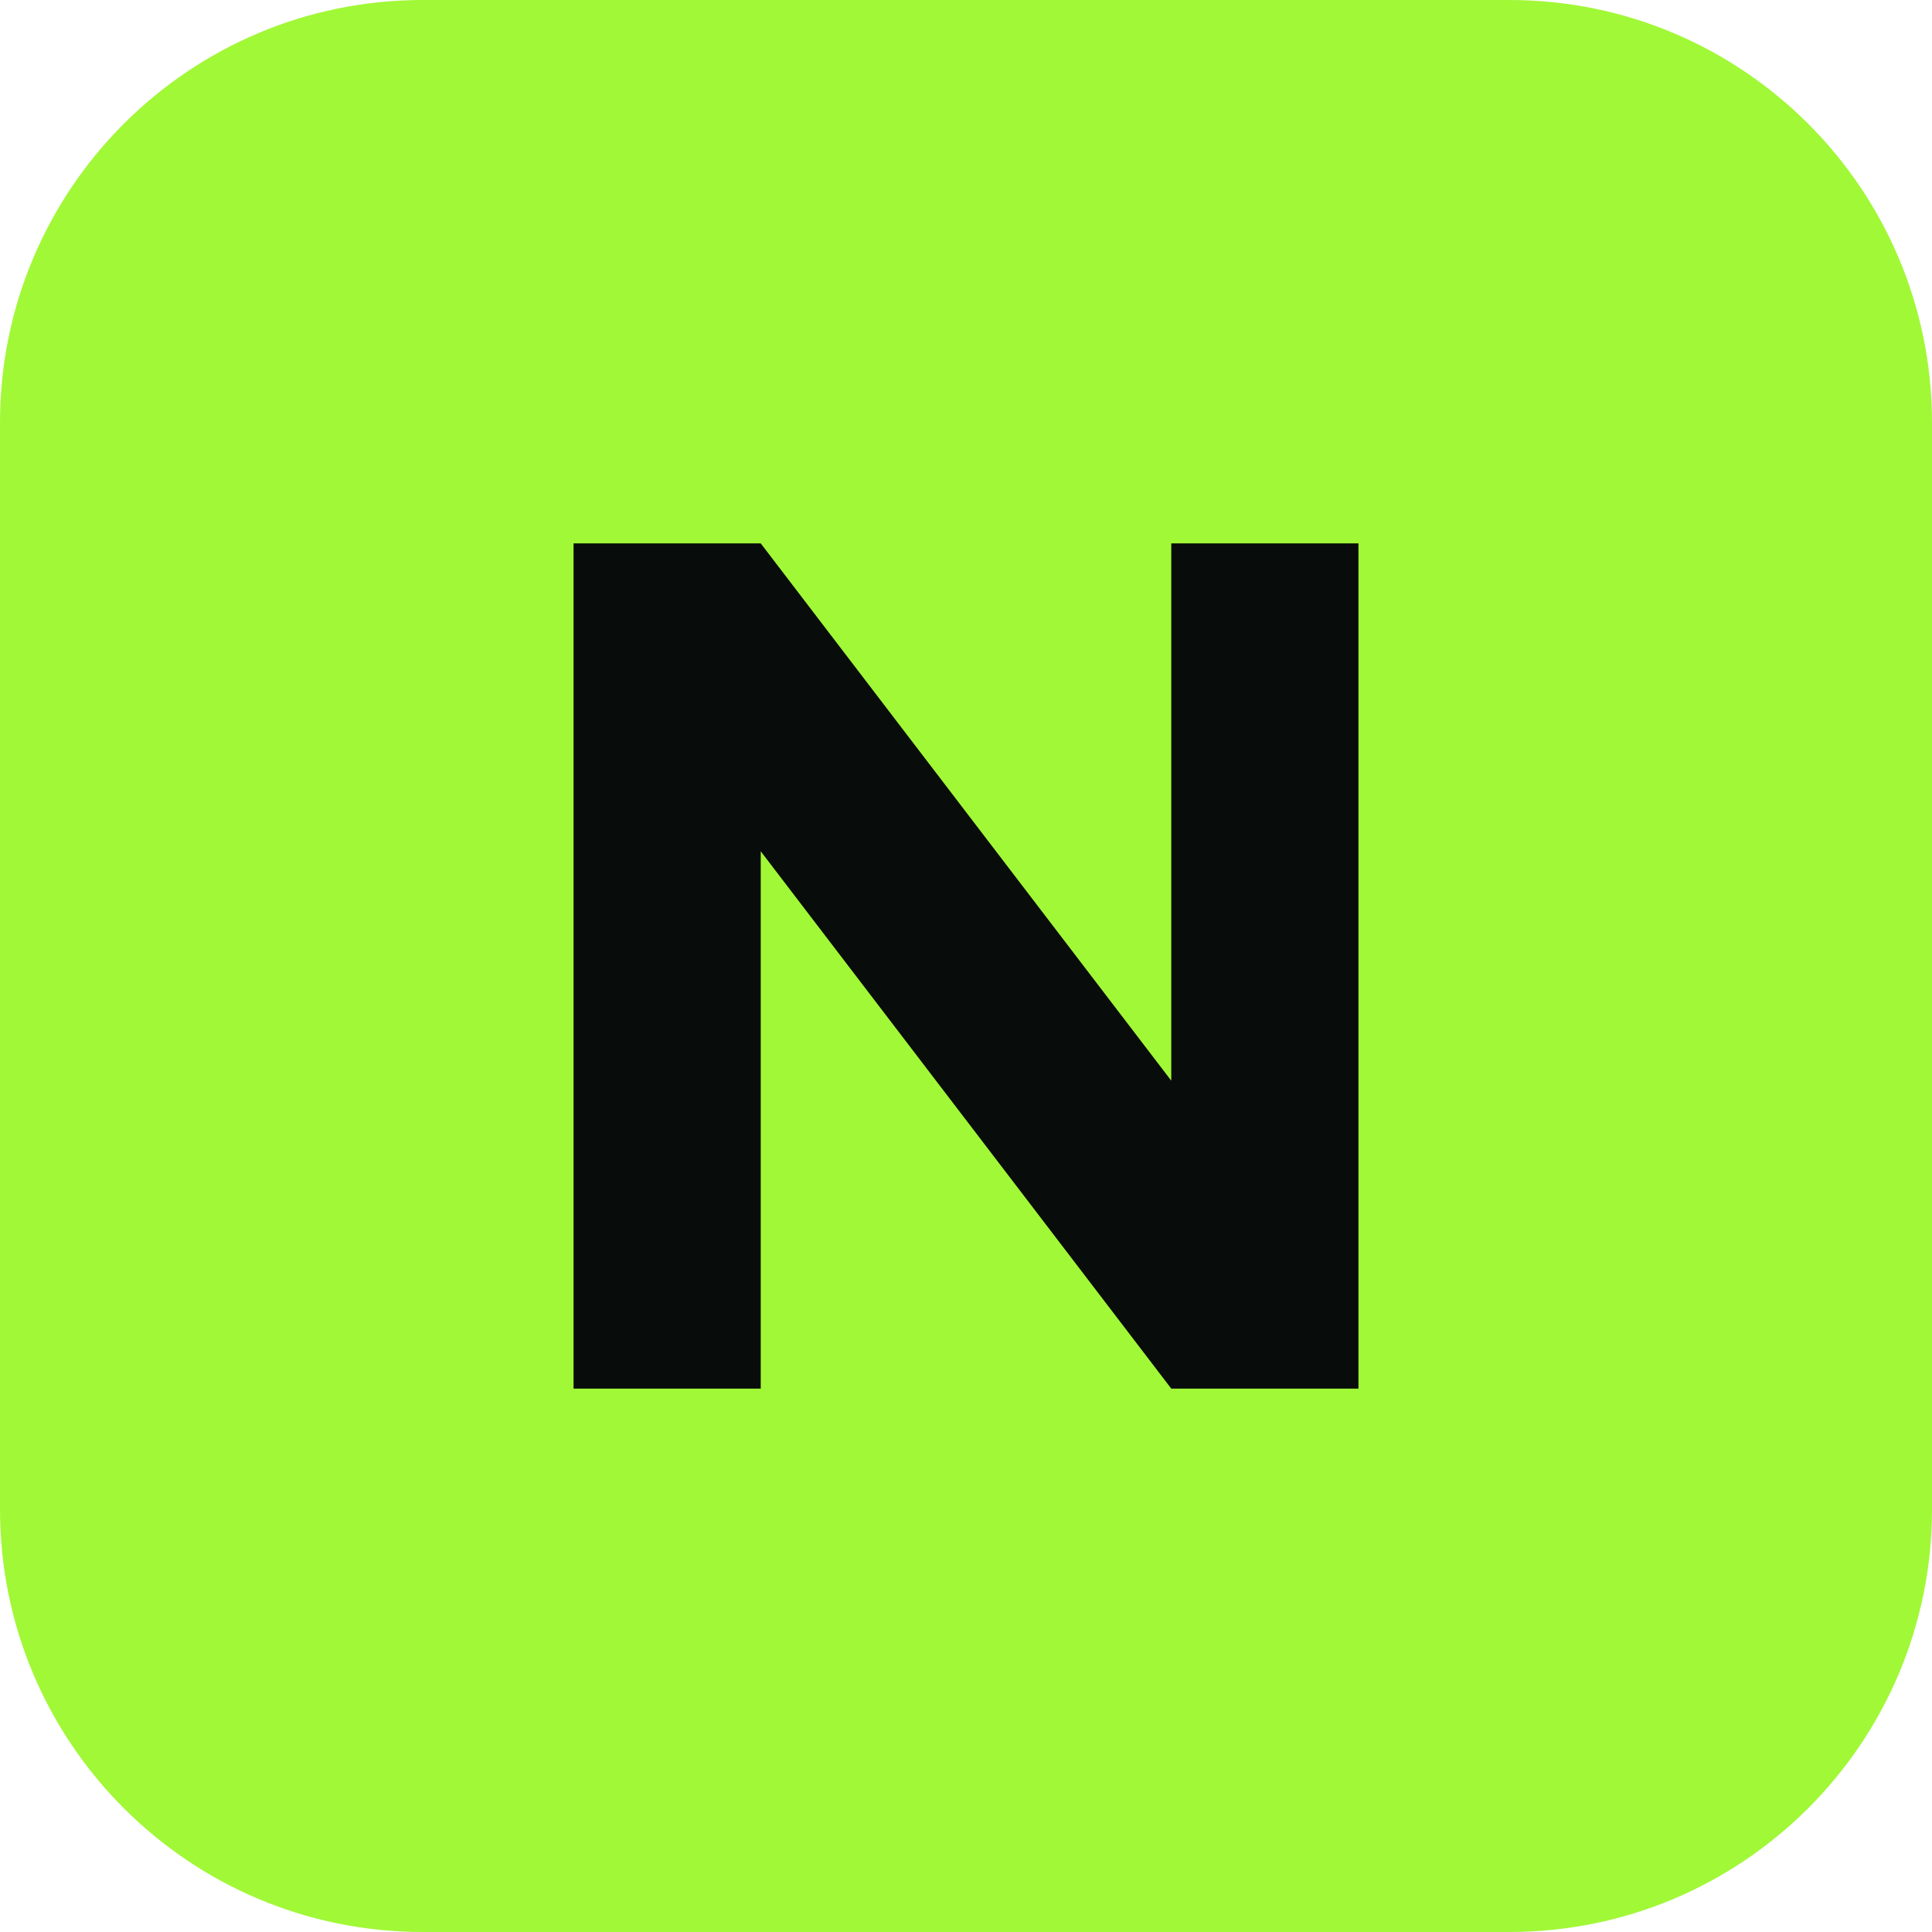
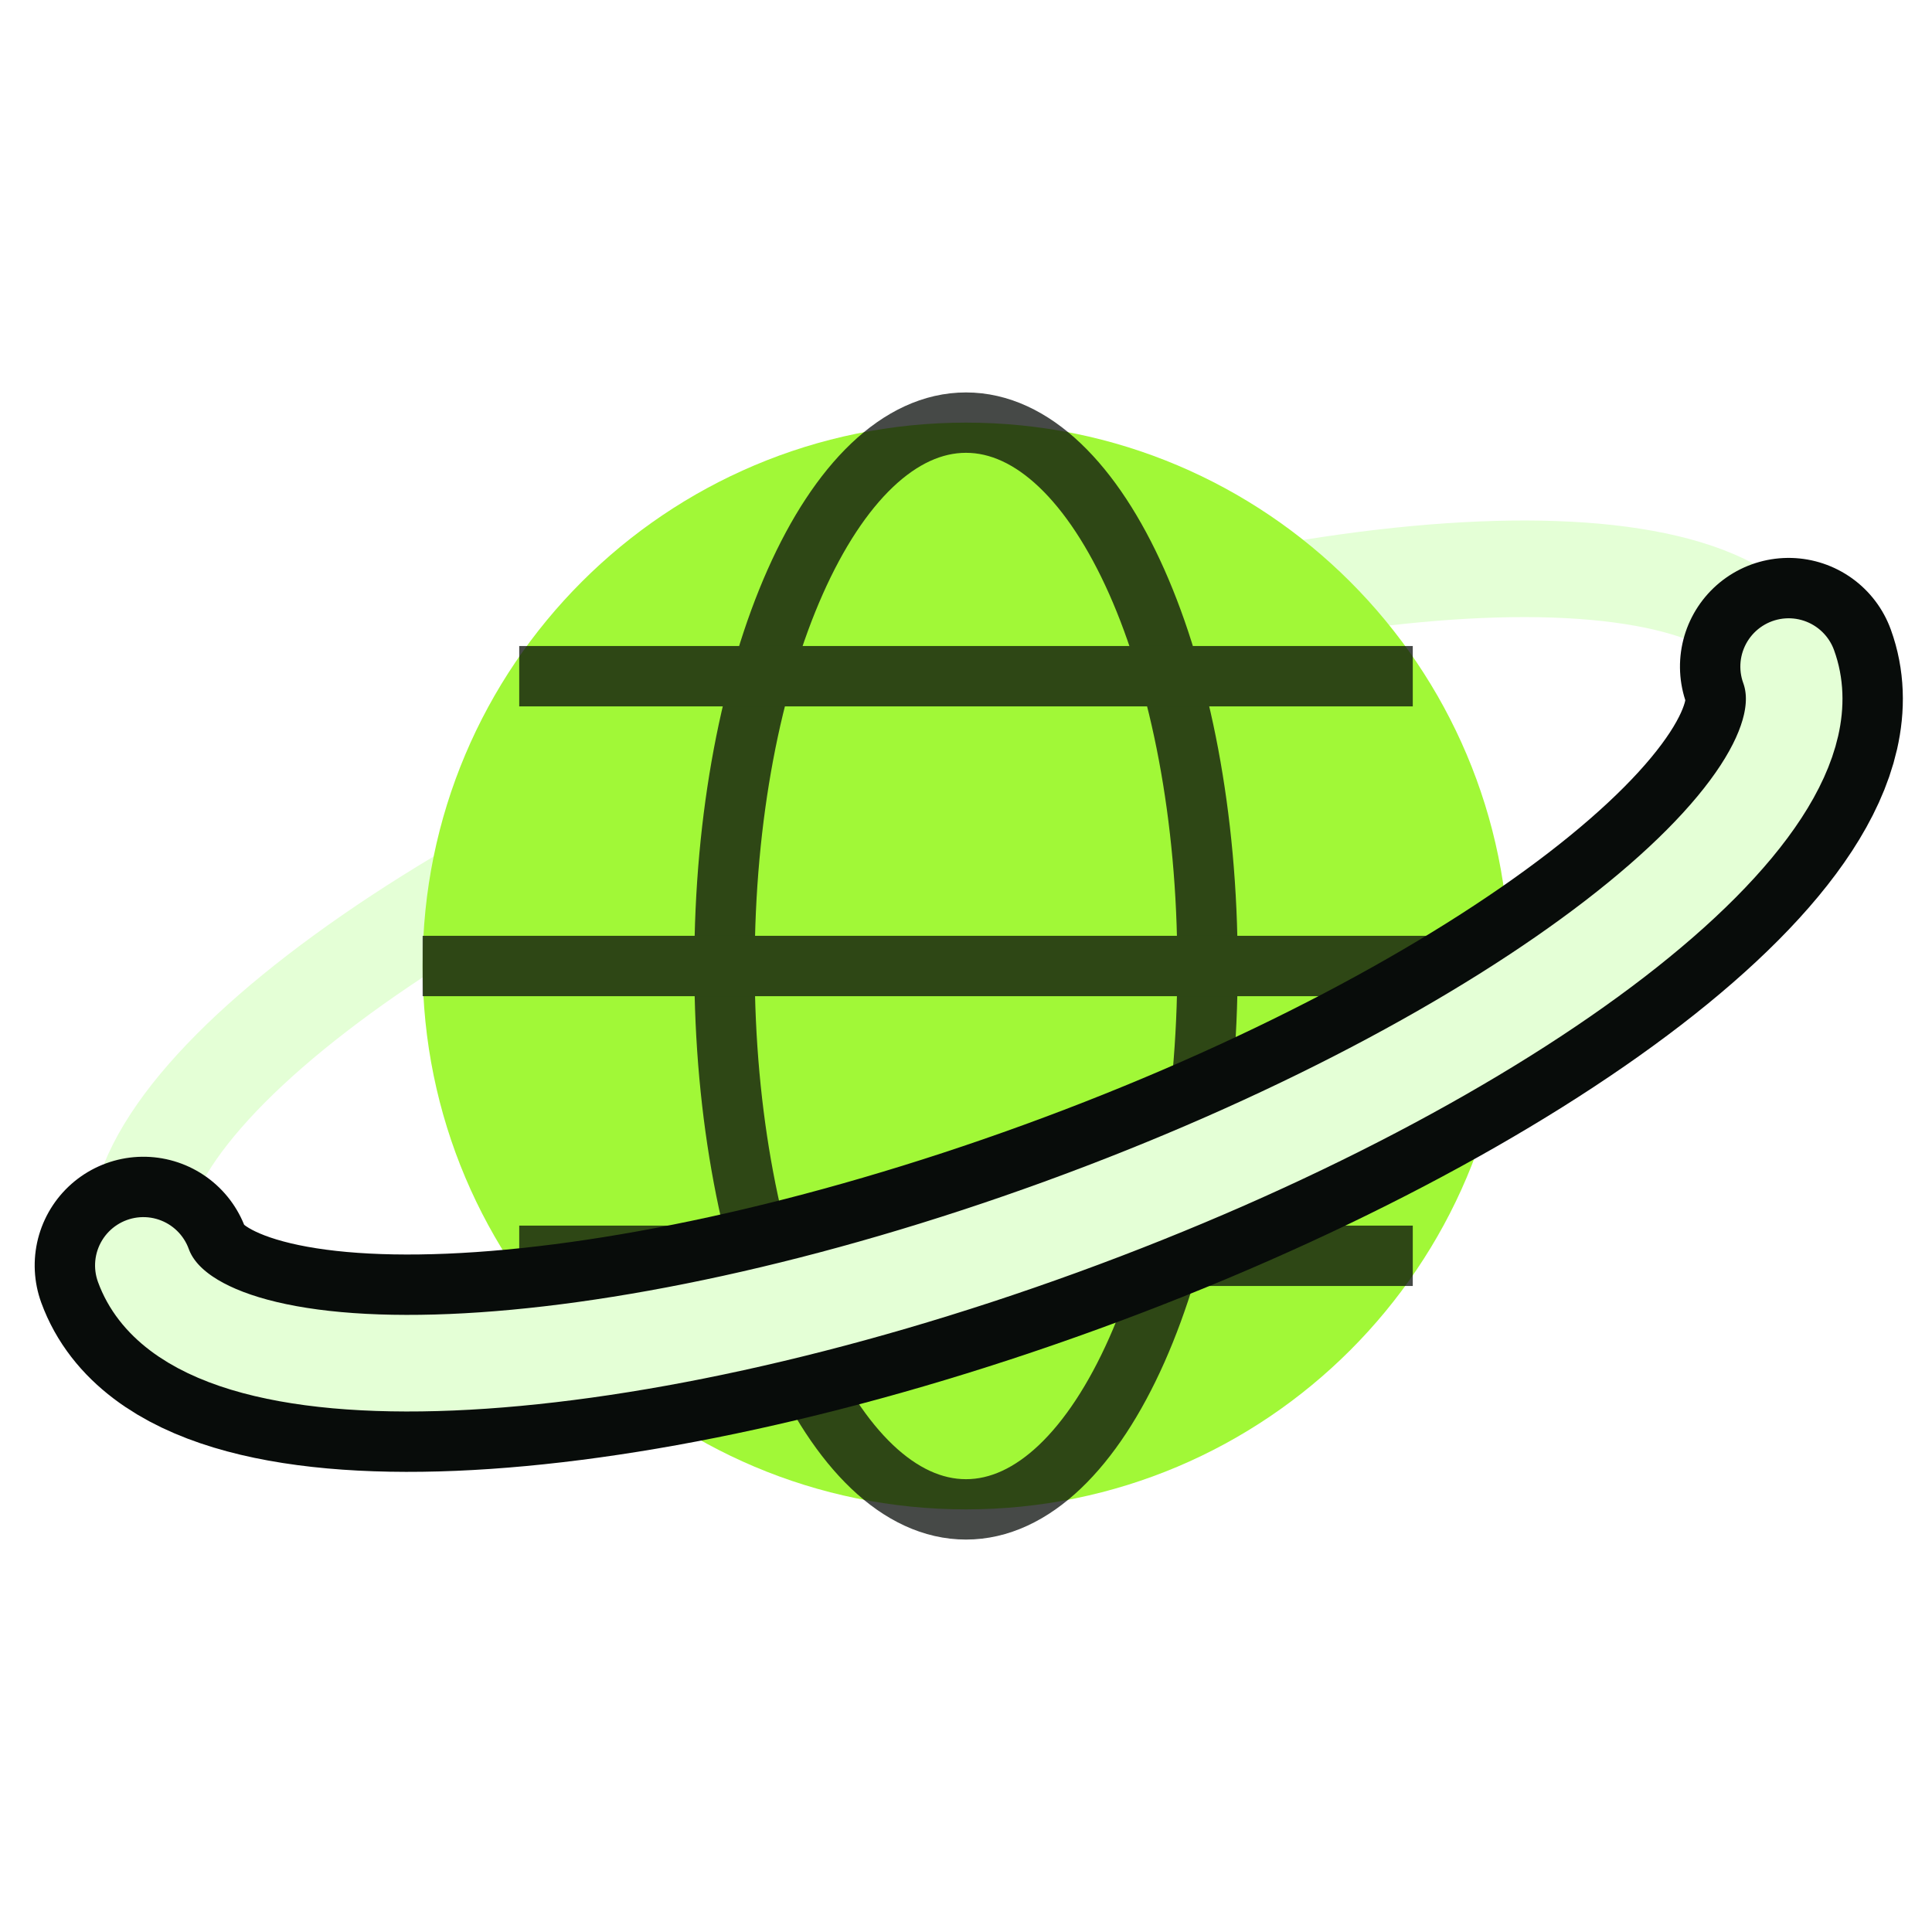
- <svg xmlns="http://www.w3.org/2000/svg" viewBox="0 0 32 32">
-   <rect width="32" height="32" rx="7" fill="#a1f837" />
-   <path d="M9.5 23V9h3.1l6.8 8.9V9h3.1v14h-3.1l-6.8-8.9V23z" fill="#080c0a" />
+ <svg xmlns="http://www.w3.org/2000/svg" viewBox="0 0 32 32" fill="none">
+   <g transform="rotate(-20 16 16)">
+     <ellipse cx="16" cy="16" rx="14.5" ry="4.6" stroke="#e4ffd6" stroke-width="1.6" />
+   </g>
+   <circle cx="16" cy="16" r="9" fill="#a1f837" />
+   <g stroke="#080c0a" stroke-width="1" opacity=".75">
+     <ellipse cx="16" cy="16" rx="4" ry="9" />
+     <path d="M7 16h18M8.6 11.2h14.8M8.6 20.8h14.8" />
+   </g>
+   <g transform="rotate(-20 16 16)" stroke-linecap="round">
+     <path d="M1.5 16A14.5 4.6 0 0 0 30.5 16" stroke="#080c0a" stroke-width="3.6" />
+     <path d="M1.5 16A14.5 4.6 0 0 0 30.5 16" stroke="#e4ffd6" stroke-width="1.6" />
+   </g>
</svg>
